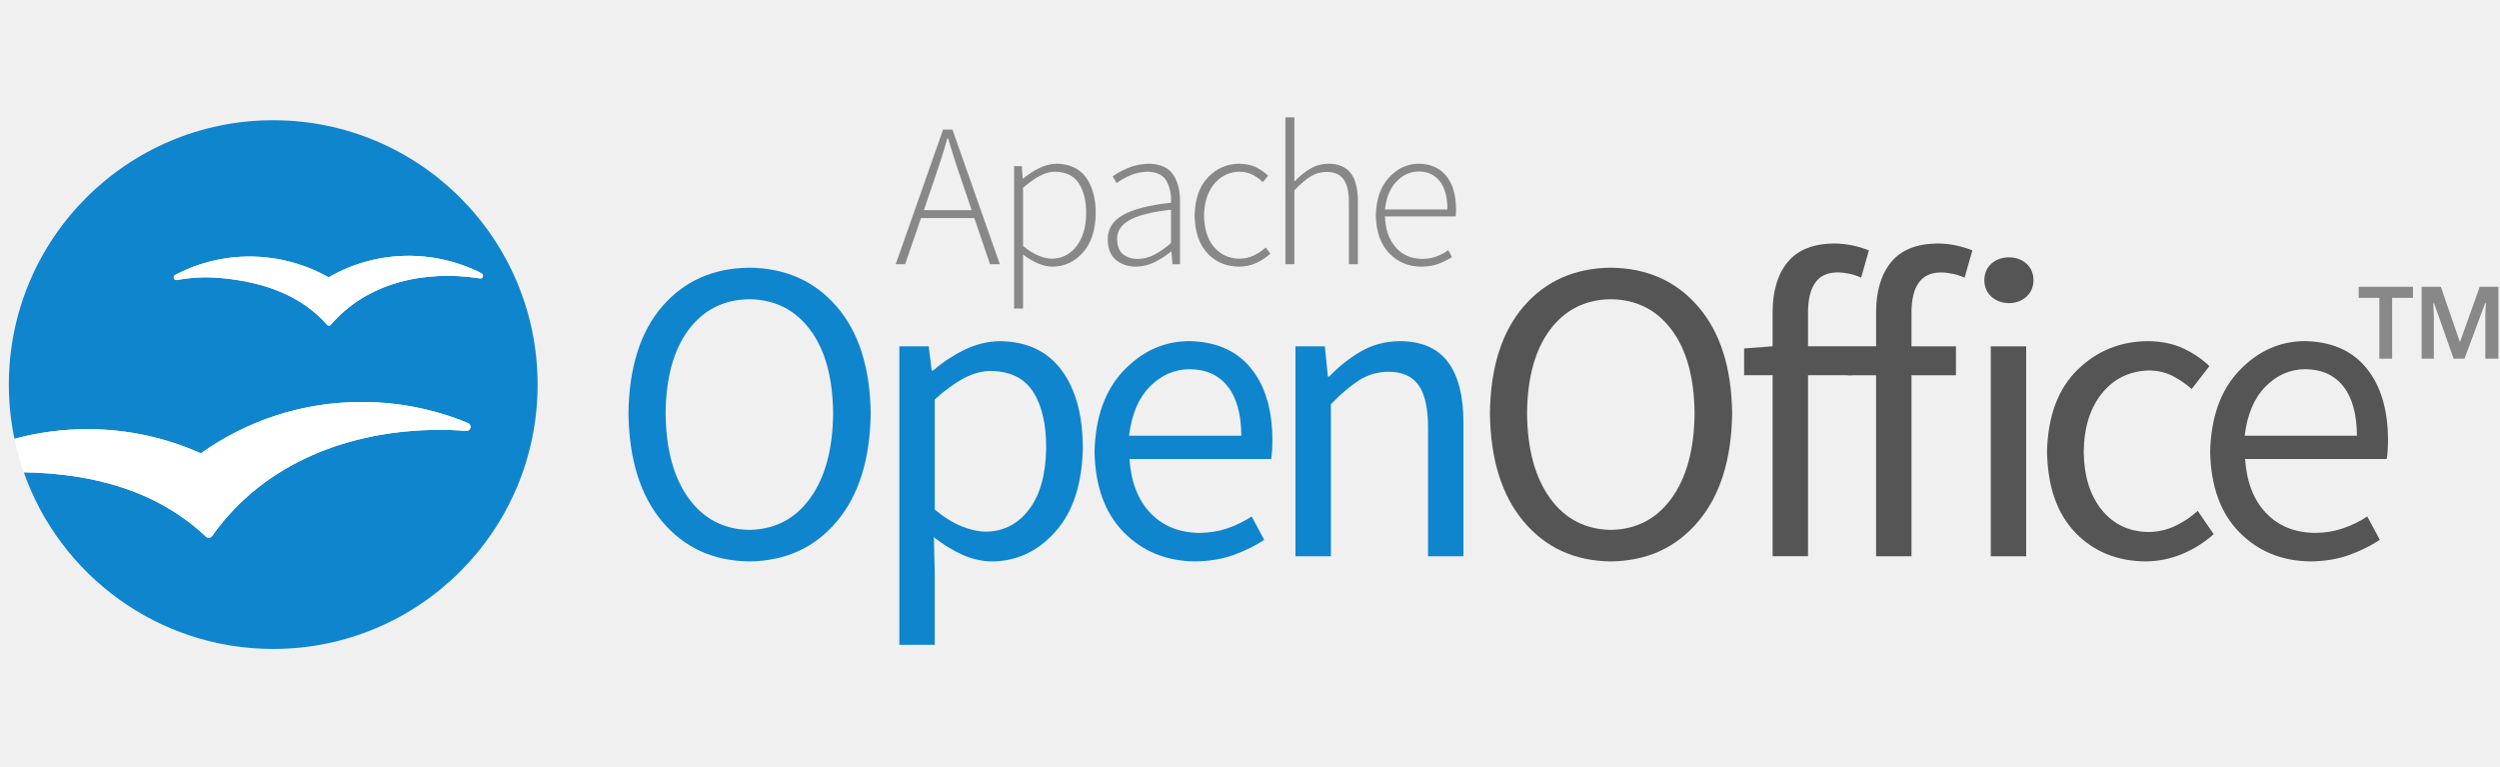
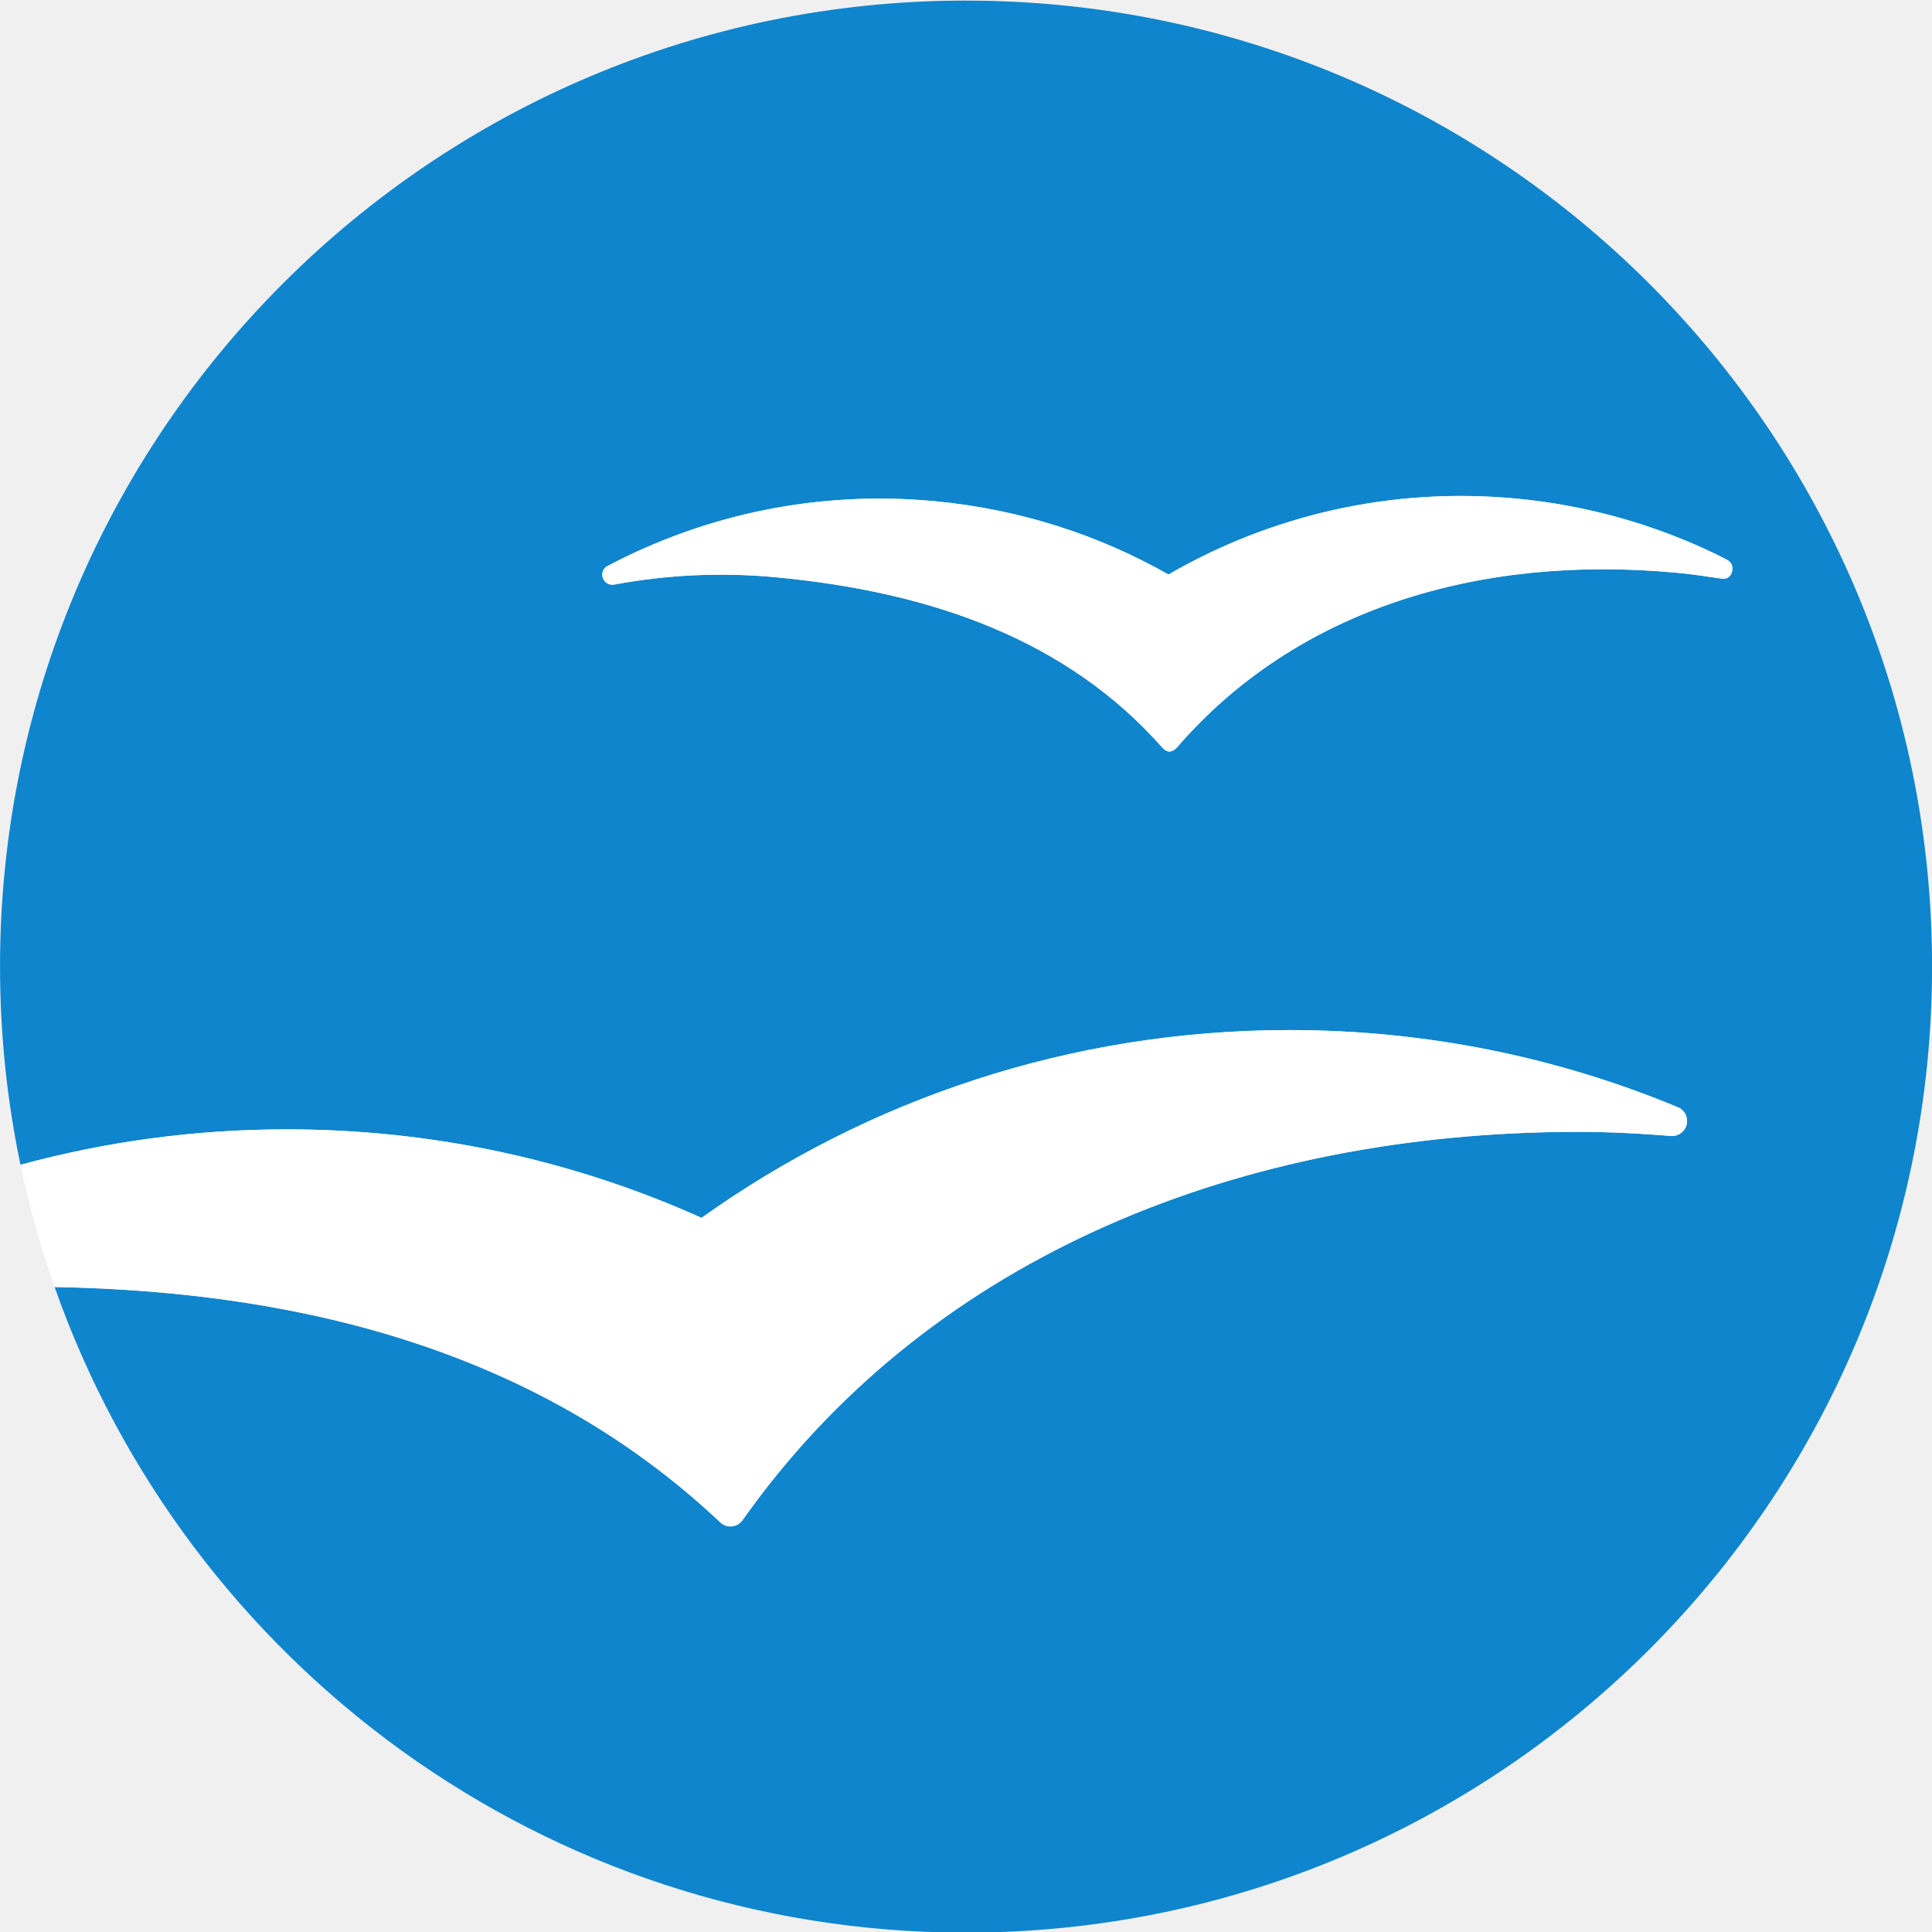
- <svg xmlns="http://www.w3.org/2000/svg" height="160" width="522">
-   <g fill-rule="evenodd" transform="matrix(1.55727 0 0 1.55727 -128.13 -1437.12)">
-     <path d="m182.794 998.122c4.859-.062 8.766-1.847 11.721-5.351 2.955-3.503 4.473-8.341 4.554-14.516-.081-6.109-1.599-10.875-4.554-14.298-2.955-3.423-6.862-5.163-11.721-5.219-4.857.054-8.754 1.786-11.692 5.198-2.938 3.412-4.446 8.185-4.525 14.32.079 6.174 1.587 11.012 4.525 14.516 2.938 3.503 6.835 5.287 11.692 5.35zm0-4.228c-3.433-.062-6.152-1.477-8.159-4.257-2.007-2.78-3.032-6.574-3.077-11.381.045-4.768 1.07-8.496 3.077-11.185 2.007-2.69 4.726-4.058 8.159-4.105 3.433.046 6.152 1.416 8.159 4.105 2.007 2.69 3.032 6.418 3.077 11.185-.045 4.807-1.07 8.601-3.077 11.381-2.007 2.78-4.726 4.199-8.159 4.257z" fill="#0e85cd" />
-     <path d="m207.544 994.88c1.303 1.021 2.606 1.816 3.909 2.382 1.303.566 2.606.853 3.909.862 3.319-.039 6.15-1.37 8.492-4.004 2.342-2.634 3.566-6.357 3.671-11.171-.01-4.425-.959-7.911-2.845-10.461-1.886-2.55-4.644-3.851-8.275-3.902-1.659.031-3.249.419-4.771 1.166-1.522.747-2.924 1.671-4.206 2.773h-.174l-.405-3.244h-3.938v40.021h4.749v-9.499zm.116-3.707v-14.769c1.382-1.249 2.687-2.197 3.917-2.845 1.229-.648 2.434-.974 3.613-.977 2.64.046 4.542.997 5.705 2.859 1.163 1.862 1.733 4.364 1.709 7.508-.046 3.506-.808 6.238-2.288 8.195-1.479 1.957-3.4 2.951-5.763 2.982-.939.008-2.001-.213-3.185-.673-1.185-.459-2.421-1.22-3.707-2.28z" fill="#0e85cd" />
-     <path d="m229.09 983.408c.092 4.641 1.4 8.245 3.924 10.809 2.524 2.564 5.714 3.865 9.571 3.902 1.906-.023 3.625-.31 5.155-.862 1.53-.551 2.901-1.229 4.112-2.034l-1.68-3.127c-1.038.675-2.133 1.207-3.287 1.6-1.154.392-2.394.593-3.721.601-2.726-.031-4.919-.923-6.581-2.672-1.661-1.748-2.595-4.159-2.802-7.232h18.997c.058-.351.101-.75.13-1.195.029-.445.043-.916.043-1.411-.019-4.072-.994-7.28-2.925-9.621-1.931-2.342-4.701-3.537-8.311-3.584-3.339.038-6.247 1.362-8.724 3.96-2.477 2.599-3.778 6.221-3.902 10.867zm4.633-2.143c.345-2.855 1.277-5.051 2.795-6.588 1.518-1.537 3.289-2.314 5.314-2.331 2.215.015 3.924.784 5.126 2.31 1.202 1.526 1.81 3.729 1.824 6.61z" fill="#0e85cd" />
-     <path d="m256.048 997.428h4.749v-20.387c1.382-1.423 2.658-2.501 3.83-3.236 1.172-.735 2.463-1.104 3.873-1.108 1.844-.015 3.195.581 4.054 1.788.859 1.208 1.284 3.122 1.274 5.741v17.201h4.749v-17.838c.011-3.601-.678-6.333-2.071-8.195-1.392-1.863-3.559-2.799-6.501-2.809-1.925.031-3.65.49-5.176 1.376-1.526.885-2.948 2.01-4.264 3.374h-.174l-.405-4.055h-3.938z" fill="#0e85cd" />
-     <path d="m298.345 998.122c4.859-.062 8.766-1.847 11.721-5.351 2.955-3.503 4.473-8.341 4.554-14.516-.081-6.109-1.599-10.875-4.554-14.298-2.955-3.423-6.862-5.163-11.721-5.219-4.857.054-8.754 1.786-11.692 5.198-2.938 3.412-4.446 8.185-4.525 14.32.079 6.174 1.587 11.012 4.525 14.516 2.938 3.503 6.835 5.287 11.692 5.35zm0-4.228c-3.433-.062-6.152-1.477-8.159-4.257-2.007-2.78-3.032-6.574-3.077-11.381.044-4.768 1.07-8.496 3.077-11.185 2.007-2.69 4.726-4.058 8.159-4.105 3.433.046 6.152 1.416 8.159 4.105 2.007 2.69 3.032 6.418 3.077 11.185-.045 4.807-1.07 8.601-3.077 11.381-2.007 2.78-4.726 4.199-8.159 4.257z" fill="#555" />
-     <path d="m332.962 956.419c-.644-.267-1.368-.486-2.172-.659-.804-.172-1.643-.262-2.519-.268-2.801.031-4.873.868-6.219 2.512-1.345 1.645-2.014 3.916-2.005 6.813v4.46l-3.823.289v3.591h3.823v24.268h4.749v-24.268h5.966v-3.88h-5.966v-4.46c-.003-1.798.321-3.154.97-4.069.649-.914 1.639-1.373 2.968-1.375.524 0 1.055.062 1.593.174.538.116 1.069.289 1.593.521z" fill="#555" />
-     <path d="m346.842 956.419c-.644-.267-1.368-.486-2.172-.659-.804-.172-1.643-.262-2.519-.268-2.801.031-4.874.868-6.219 2.512-1.345 1.645-2.014 3.916-2.005 6.813v4.46h-3.204l-.619 3.886h3.822v24.268h4.749v-24.268h5.965v-3.88h-5.965v-4.46c-.003-1.798.321-3.154.97-4.068.649-.915 1.639-1.373 2.968-1.376.524 0 1.055.062 1.593.174.538.116 1.069.289 1.593.521z" fill="#555" />
-     <path d="m351.744 963.491c.948-.015 1.73-.303 2.346-.862.615-.559.934-1.295.956-2.209-.022-.939-.34-1.681-.956-2.23-.615-.548-1.397-.828-2.346-.84-.948.015-1.73.292-2.346.84-.615.548-.934 1.291-.956 2.23.022.914.34 1.65.956 2.209.615.558 1.397.845 2.346.862zm-2.433 33.939h4.749v-28.148h-4.749z" fill="#555" />
-     <path d="m356.855 983.408c.083 4.692 1.35 8.31 3.801 10.852 2.451 2.542 5.585 3.828 9.404 3.858 1.692-.008 3.318-.337 4.88-.977 1.561-.641 2.985-1.531 4.271-2.671l-2.143-3.128c-.843.777-1.821 1.438-2.932 1.984-1.111.545-2.335.83-3.671.854-2.617-.046-4.709-1.038-6.277-2.975-1.567-1.936-2.371-4.535-2.411-7.797.048-3.292.878-5.917 2.49-7.877 1.612-1.959 3.716-2.963 6.313-3.012 1.12.015 2.138.247 3.055.703.917.455 1.791 1.051 2.621 1.788l2.375-3.069c-.947-.926-2.094-1.71-3.439-2.353-1.345-.643-2.941-.979-4.785-1.007-3.732.031-6.896 1.319-9.491 3.874-2.595 2.555-3.949 6.205-4.061 10.954z" fill="#555" />
-     <path d="m378.733 983.408c.092 4.641 1.4 8.245 3.924 10.809 2.524 2.564 5.715 3.865 9.571 3.902 1.906-.023 3.625-.31 5.155-.862 1.53-.551 2.901-1.229 4.112-2.034l-1.68-3.127c-1.038.675-2.133 1.207-3.287 1.6-1.154.392-2.394.593-3.721.601-2.726-.031-4.919-.923-6.581-2.672-1.661-1.748-2.595-4.159-2.802-7.232h18.997c.058-.351.101-.75.13-1.195.029-.445.043-.916.043-1.411-.019-4.072-.994-7.28-2.925-9.621-1.931-2.342-4.701-3.537-8.311-3.584-3.339.038-6.247 1.362-8.724 3.96-2.477 2.599-3.778 6.221-3.902 10.867zm4.633-2.143c.345-2.855 1.277-5.051 2.795-6.588 1.518-1.537 3.289-2.314 5.314-2.331 2.215.015 3.924.784 5.126 2.31 1.202 1.526 1.81 3.729 1.824 6.61z" fill="#555" />
-     <g fill="#888" transform="matrix(.77199 0 0 .77199 145.48 741.56)">
-       <path d="m78.658 271.32 1.49-4.364c.476-1.368.925-2.703 1.348-4.004.423-1.302.837-2.663 1.242-4.084h.142c.405 1.421.819 2.783 1.242 4.084.423 1.302.872 2.636 1.348 4.004l1.49 4.364zm11.494 9.401h1.703l-8.23-23.379h-1.632l-8.23 23.379h1.632l2.767-8.018h9.259z" />
-       <path d="m95.889 279.05c.889.661 1.763 1.174 2.621 1.539.858.364 1.687.549 2.488.554 2.067-.021 3.822-.83 5.264-2.426s2.194-3.85 2.257-6.763c-0-2.675-.568-4.784-1.703-6.328-1.135-1.544-2.838-2.332-5.109-2.364-1.052.024-2.07.286-3.051.785-.982.499-1.892 1.089-2.732 1.769h-.106l-.142-2.129h-1.348v24.727h1.561v-6.208zm0-1.49v-10.111c1.026-.908 1.998-1.602 2.918-2.08.919-.478 1.803-.719 2.652-.723 1.932.043 3.318.738 4.16 2.084.841 1.347 1.252 3.088 1.233 5.224-.032 2.343-.589 4.22-1.672 5.632-1.083 1.412-2.5 2.136-4.253 2.173-.662.008-1.422-.159-2.279-.501-.857-.342-1.777-.908-2.758-1.698z" />
-       <path d="m110.6 276.46c.038 1.607.529 2.792 1.472 3.552.943.761 2.108 1.137 3.494 1.131 1.12-.023 2.188-.287 3.202-.794 1.014-.506 1.957-1.117 2.829-1.831h.071l.177 2.2h1.313v-10.891c.028-1.872-.365-3.423-1.18-4.652-.814-1.229-2.219-1.866-4.213-1.911-1.398.038-2.646.299-3.743.78-1.097.482-1.954.955-2.572 1.419l.71 1.171c.579-.455 1.337-.893 2.275-1.313.938-.42 1.989-.644 3.153-.674 1.63.063 2.724.638 3.282 1.725.557 1.087.8 2.31.727 3.667-3.764.405-6.542 1.112-8.332 2.12s-2.679 2.442-2.665 4.301zm1.632-.071c-.047-1.343.641-2.435 2.062-3.277 1.421-.842 3.856-1.464 7.304-1.867v5.783c-1.035.907-2.016 1.594-2.945 2.062-.928.468-1.874.703-2.838.705-1.003.011-1.844-.251-2.523-.785-.679-.534-1.032-1.408-1.06-2.621z" />
-       <path d="m125.7 272.24c.047 2.839.786 5.028 2.217 6.567s3.27 2.318 5.517 2.337c1.082-.013 2.075-.227 2.98-.643.905-.416 1.721-.959 2.448-1.627l-.816-1.064c-.588.547-1.265 1.005-2.031 1.375-.766.37-1.602.562-2.51.576-1.887-.034-3.381-.729-4.483-2.084s-1.665-3.168-1.69-5.437c.04-2.288.634-4.116 1.783-5.486 1.149-1.369 2.612-2.072 4.39-2.106.829.011 1.574.184 2.235.519.661.335 1.264.765 1.809 1.29l.922-1.1c-.559-.553-1.242-1.035-2.049-1.446-.807-.411-1.792-.627-2.953-.647-2.14.017-3.953.799-5.441 2.346s-2.264 3.757-2.328 6.63z" />
-       <path d="m141.47 280.72h1.561v-12.842c1.021-1.064 1.959-1.863 2.812-2.395.853-.532 1.772-.798 2.758-.798 1.373-.004 2.369.43 2.989 1.304.619.874.924 2.213.914 4.018v10.714h1.561v-10.927c.005-2.197-.413-3.834-1.255-4.913-.842-1.079-2.138-1.617-3.889-1.614-1.159.018-2.211.31-3.157.878-.946.568-1.857 1.304-2.732 2.208v-11.14h-1.561z" />
-       <path d="m157.18 272.24c.055 2.808.823 4.988 2.301 6.541s3.337 2.341 5.574 2.364c1.225-.018 2.26-.194 3.104-.528.844-.333 1.595-.713 2.253-1.14l-.639-1.206c-.634.467-1.326.837-2.075 1.109-.749.272-1.583.411-2.501.417-1.939-.039-3.48-.732-4.621-2.08s-1.741-3.114-1.8-5.299h12.275c.034-.213.055-.426.062-.639.007-.213.01-.426.009-.639-.019-2.517-.602-4.455-1.747-5.814s-2.739-2.046-4.78-2.062c-1.97.026-3.68.826-5.131 2.399-1.451 1.573-2.212 3.766-2.284 6.576zm1.596-1.029c.217-2.06.874-3.67 1.969-4.829s2.39-1.749 3.885-1.769c1.543.002 2.758.557 3.645 1.663.887 1.106 1.339 2.752 1.357 4.936z" />
-     </g>
-     <text fill="#888" font-family="Source Sans Pro Light" font-size="27.388" font-weight="300" letter-spacing="0" text-anchor="middle" word-spacing="0" x="409.7" y="980.86">
-       <tspan fill="#888" font-family="Source Sans Pro Light" font-size="27.388" font-weight="300" letter-spacing="-1.825" text-anchor="middle" x="408.78" y="980.86">™</tspan>
-     </text>
-     <g transform="matrix(.43767 0 0 .43767 -67.25 840.19)">
-       <path d="m425.38 225.69c-44.75 0-81.021 36.251-81.021 80.98 0 5.697.595 11.254 1.715 16.62 7.119-1.935 14.609-2.97 22.342-2.97 12.394 0 24.163 2.65 34.783 7.418 13.9-9.91 30.93-15.74 49.31-15.74 11.508 0 22.484 2.29 32.488 6.434.053.02.102.041.154.062.414.204.705.628.705 1.129 0 .692-.564 1.258-1.264 1.258-.025 0-1.23-.093-1.807-.131-1.992-.143-4.018-.219-6.043-.219-28.408 0-53.935 10.432-69.416 31.594-.247.335-.732 1.018-.738 1.018-.226.285-.578.468-.968.468-.32 0-.604-.118-.821-.318-.039-.024-.076-.061-.108-.096-14.688-13.81-34.036-19.276-55.753-19.657 11.088 31.517 41.113 54.121 76.437 54.121 44.75 0 81.031-36.262 81.031-80.986.001-44.732-36.28-80.983-81.03-80.983zm63.436 48.465c-.283-.029-.768-.108-1.082-.15-.9-.142-1.814-.257-2.732-.345-16.525-1.558-31.9 3.03-41.934 14.653-.42.43-.789.45-1.203.022-7.977-9.045-19.337-13.059-32.375-14.294-4.645-.441-9.208-.211-13.578.602-.017 0-.037 0-.057.009-.042 0-.088.011-.138.011-.467 0-.84-.379-.84-.845 0-.271.134-.509.328-.659.08-.045.16-.096.238-.133 8.134-4.256 17.536-6.293 27.349-5.363 7.117.674 13.738 2.832 19.574 6.145 8.525-4.939 18.623-7.363 29.18-6.366 5.977.566 11.602 2.187 16.711 4.645.312.16.637.313.951.484.312.155.453.423.453.747 0 .464-.299.903-.845.837z" fill="#0e85cd" />
-       <path d="m489.2 272.57c-.314-.171-.639-.324-.951-.484-5.109-2.458-10.734-4.078-16.711-4.645-10.557-.997-20.654 1.427-29.18 6.366-5.836-3.312-12.457-5.471-19.574-6.145-9.813-.93-19.215 1.107-27.349 5.363-.078.037-.159.088-.238.133-.194.15-.328.389-.328.659 0 .466.373.845.84.845.049 0 .095-.011.138-.011.02-.009.04-.009.057-.009 4.37-.812 8.933-1.043 13.578-.602 13.039 1.235 24.399 5.249 32.375 14.294.414.428.783.407 1.203-.022 10.033-11.623 25.408-16.211 41.934-14.653.918.088 1.832.203 2.732.345.314.042.799.121 1.082.15.547.065.846-.373.846-.838-.001-.323-.141-.591-.454-.746z" fill="#fff" />
-       <path d="m404.8 353.29c.217.2.501.318.821.318.39 0 .742-.183.968-.468.006 0 .491-.683.738-1.018 15.481-21.162 41.007-31.594 69.416-31.594 2.025 0 4.051.076 6.043.219.576.038 1.781.131 1.807.131.699 0 1.264-.565 1.264-1.258 0-.501-.291-.925-.705-1.129-.053-.021-.102-.042-.154-.062-10.004-4.144-20.98-6.434-32.488-6.434-18.382 0-35.405 5.83-49.314 15.743-10.62-4.768-22.389-7.418-34.783-7.418-7.733 0-15.223 1.035-22.342 2.97.731 3.505 1.701 6.922 2.87 10.245 21.718.381 41.065 5.848 55.753 19.657.03.037.067.074.106.098z" fill="#fff" />
+ <svg xmlns="http://www.w3.org/2000/svg" id="svg3396" height="110" width="110" version="1.1">
+   <g id="layer1" transform="translate(0 -942.36)">
+     <g id="g3486" transform="matrix(1.5573 0 0 1.5573 -128.13 -544.76)">
+       <g id="g3128" fill-rule="evenodd" transform="matrix(.4359 0 0 .43611 -67.828 856.53)" font-size="28.421px" line-height="125%">
+         <path id="path3130" fill="#0e85cd" d="m425.38 225.69c-44.75 0-81.021 36.251-81.021 80.98 0 5.697 0.595 11.254 1.715 16.62 7.119-1.935 14.609-2.97 22.342-2.97 12.394 0 24.163 2.65 34.783 7.418 13.9-9.91 30.93-15.74 49.31-15.74 11.508 0 22.484 2.29 32.488 6.434 0.053 0.02 0.102 0.041 0.154 0.062 0.414 0.204 0.705 0.628 0.705 1.129 0 0.692-0.564 1.258-1.264 1.258-0.025 0-1.23-0.093-1.807-0.131-1.992-0.143-4.018-0.219-6.043-0.219-28.408 0-53.935 10.432-69.416 31.594-0.247 0.335-0.732 1.018-0.738 1.018-0.226 0.285-0.578 0.468-0.968 0.468-0.32 0-0.604-0.118-0.821-0.318-0.039-0.024-0.076-0.061-0.108-0.096-14.688-13.81-34.036-19.276-55.753-19.657 11.088 31.517 41.113 54.121 76.437 54.121 44.75 0 81.031-36.262 81.031-80.986 0.001-44.732-36.28-80.983-81.03-80.983zm63.436 48.465c-0.283-0.029-0.768-0.108-1.082-0.15-0.9-0.142-1.814-0.257-2.732-0.345-16.525-1.558-31.9 3.03-41.934 14.653-0.42 0.43-0.789 0.45-1.203 0.022-7.977-9.045-19.337-13.059-32.375-14.294-4.645-0.441-9.208-0.211-13.578 0.602-0.017 0-0.037 0-0.057 0.009-0.042 0-0.088 0.011-0.138 0.011-0.467 0-0.84-0.379-0.84-0.845 0-0.271 0.134-0.509 0.328-0.659 0.08-0.045 0.16-0.096 0.238-0.133 8.134-4.256 17.536-6.293 27.349-5.363 7.117 0.674 13.738 2.832 19.574 6.145 8.525-4.939 18.623-7.363 29.18-6.366 5.977 0.566 11.602 2.187 16.711 4.645 0.312 0.16 0.637 0.313 0.951 0.484 0.312 0.155 0.453 0.423 0.453 0.747 0 0.464-0.299 0.903-0.845 0.837z" />
+         <path id="path3132" fill="#fff" d="m489.2 272.57c-0.314-0.171-0.639-0.324-0.951-0.484-5.109-2.458-10.734-4.078-16.711-4.645-10.557-0.997-20.654 1.427-29.18 6.366-5.836-3.312-12.457-5.471-19.574-6.145-9.813-0.93-19.215 1.107-27.349 5.363-0.078 0.037-0.159 0.088-0.238 0.133-0.194 0.15-0.328 0.389-0.328 0.659 0 0.466 0.373 0.845 0.84 0.845 0.049 0 0.095-0.011 0.138-0.011 0.02-0.009 0.04-0.009 0.057-0.009 4.37-0.812 8.933-1.043 13.578-0.602 13.039 1.235 24.399 5.249 32.375 14.294 0.414 0.428 0.783 0.407 1.203-0.022 10.033-11.623 25.408-16.211 41.934-14.653 0.918 0.088 1.832 0.203 2.732 0.345 0.314 0.042 0.799 0.121 1.082 0.15 0.547 0.065 0.846-0.373 0.846-0.838-0.001-0.323-0.141-0.591-0.454-0.746z" />
+         <path id="path3134" fill="#fff" d="m404.8 353.29c0.217 0.2 0.501 0.318 0.821 0.318 0.39 0 0.742-0.183 0.968-0.468 0.006 0 0.491-0.683 0.738-1.018 15.481-21.162 41.007-31.594 69.416-31.594 2.025 0 4.051 0.076 6.043 0.219 0.576 0.038 1.781 0.131 1.807 0.131 0.699 0 1.264-0.565 1.264-1.258 0-0.501-0.291-0.925-0.705-1.129-0.053-0.021-0.102-0.042-0.154-0.062-10.004-4.144-20.98-6.434-32.488-6.434-18.382 0-35.405 5.83-49.314 15.743-10.62-4.768-22.389-7.418-34.783-7.418-7.733 0-15.223 1.035-22.342 2.97 0.731 3.505 1.701 6.922 2.87 10.245 21.718 0.381 41.065 5.848 55.753 19.657 0.03 0.037 0.067 0.074 0.106 0.098z" />
+       </g>
    </g>
  </g>
</svg>
